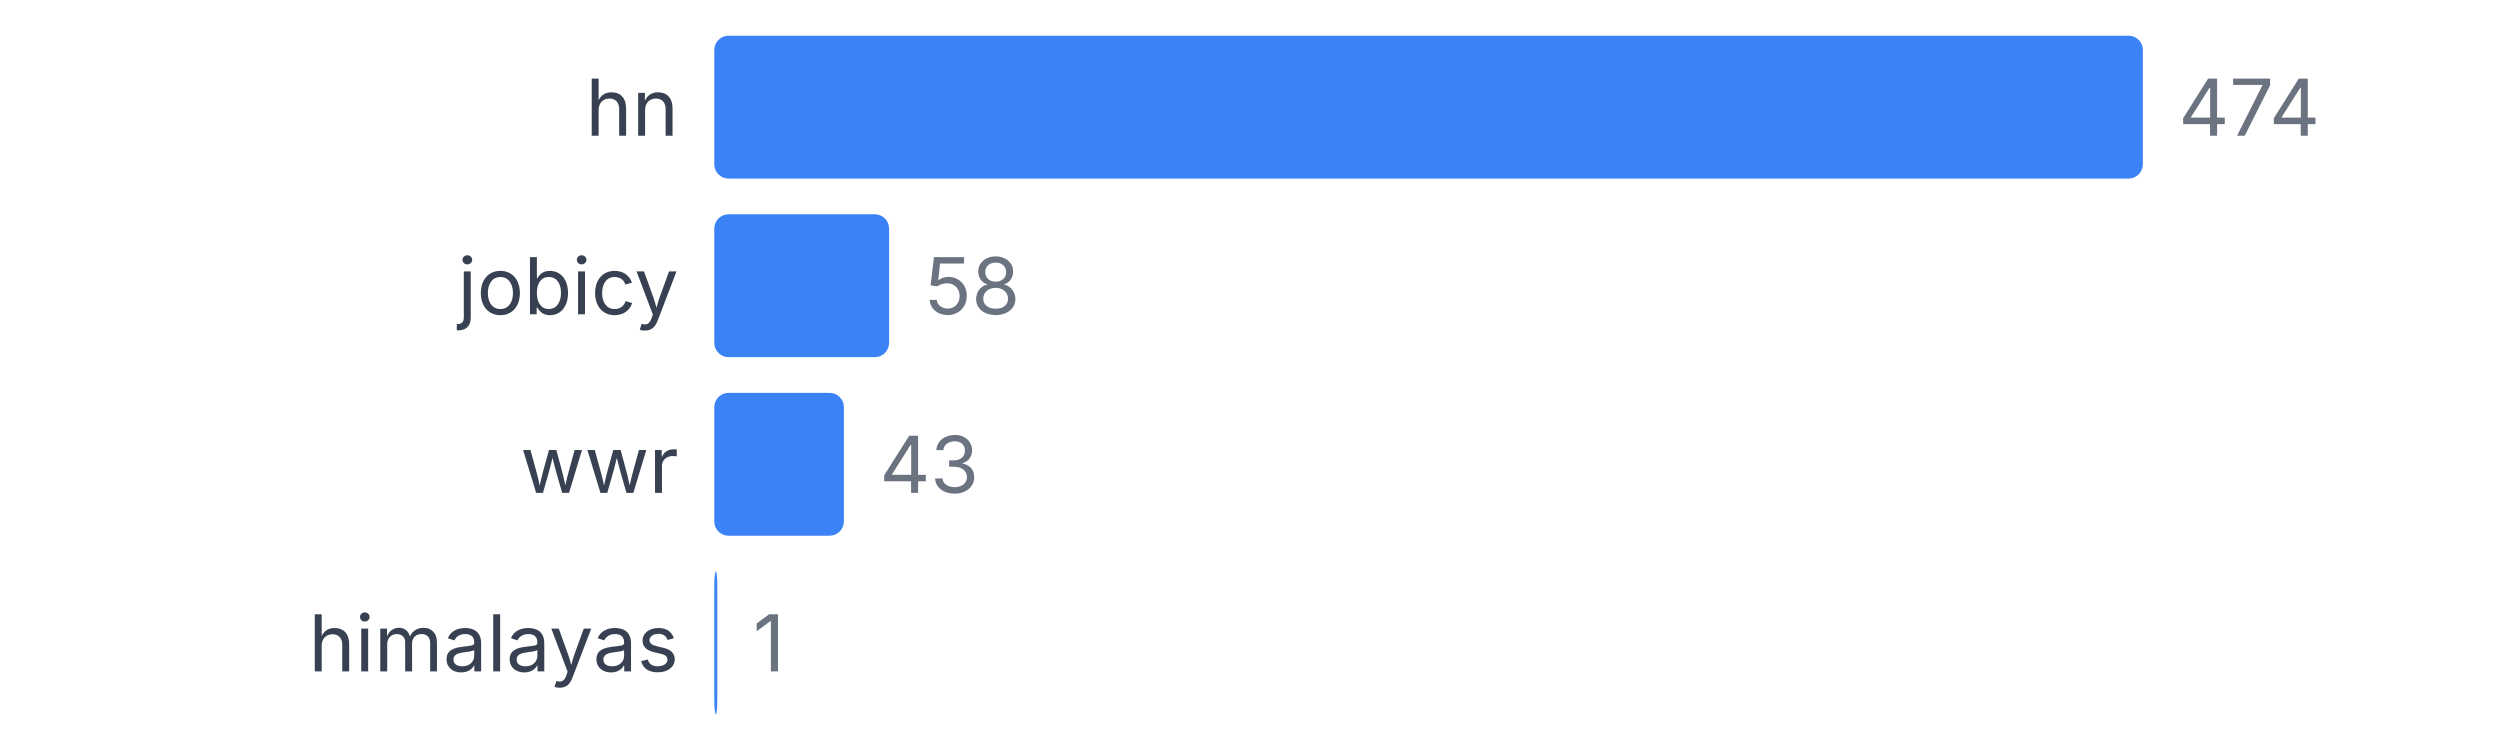
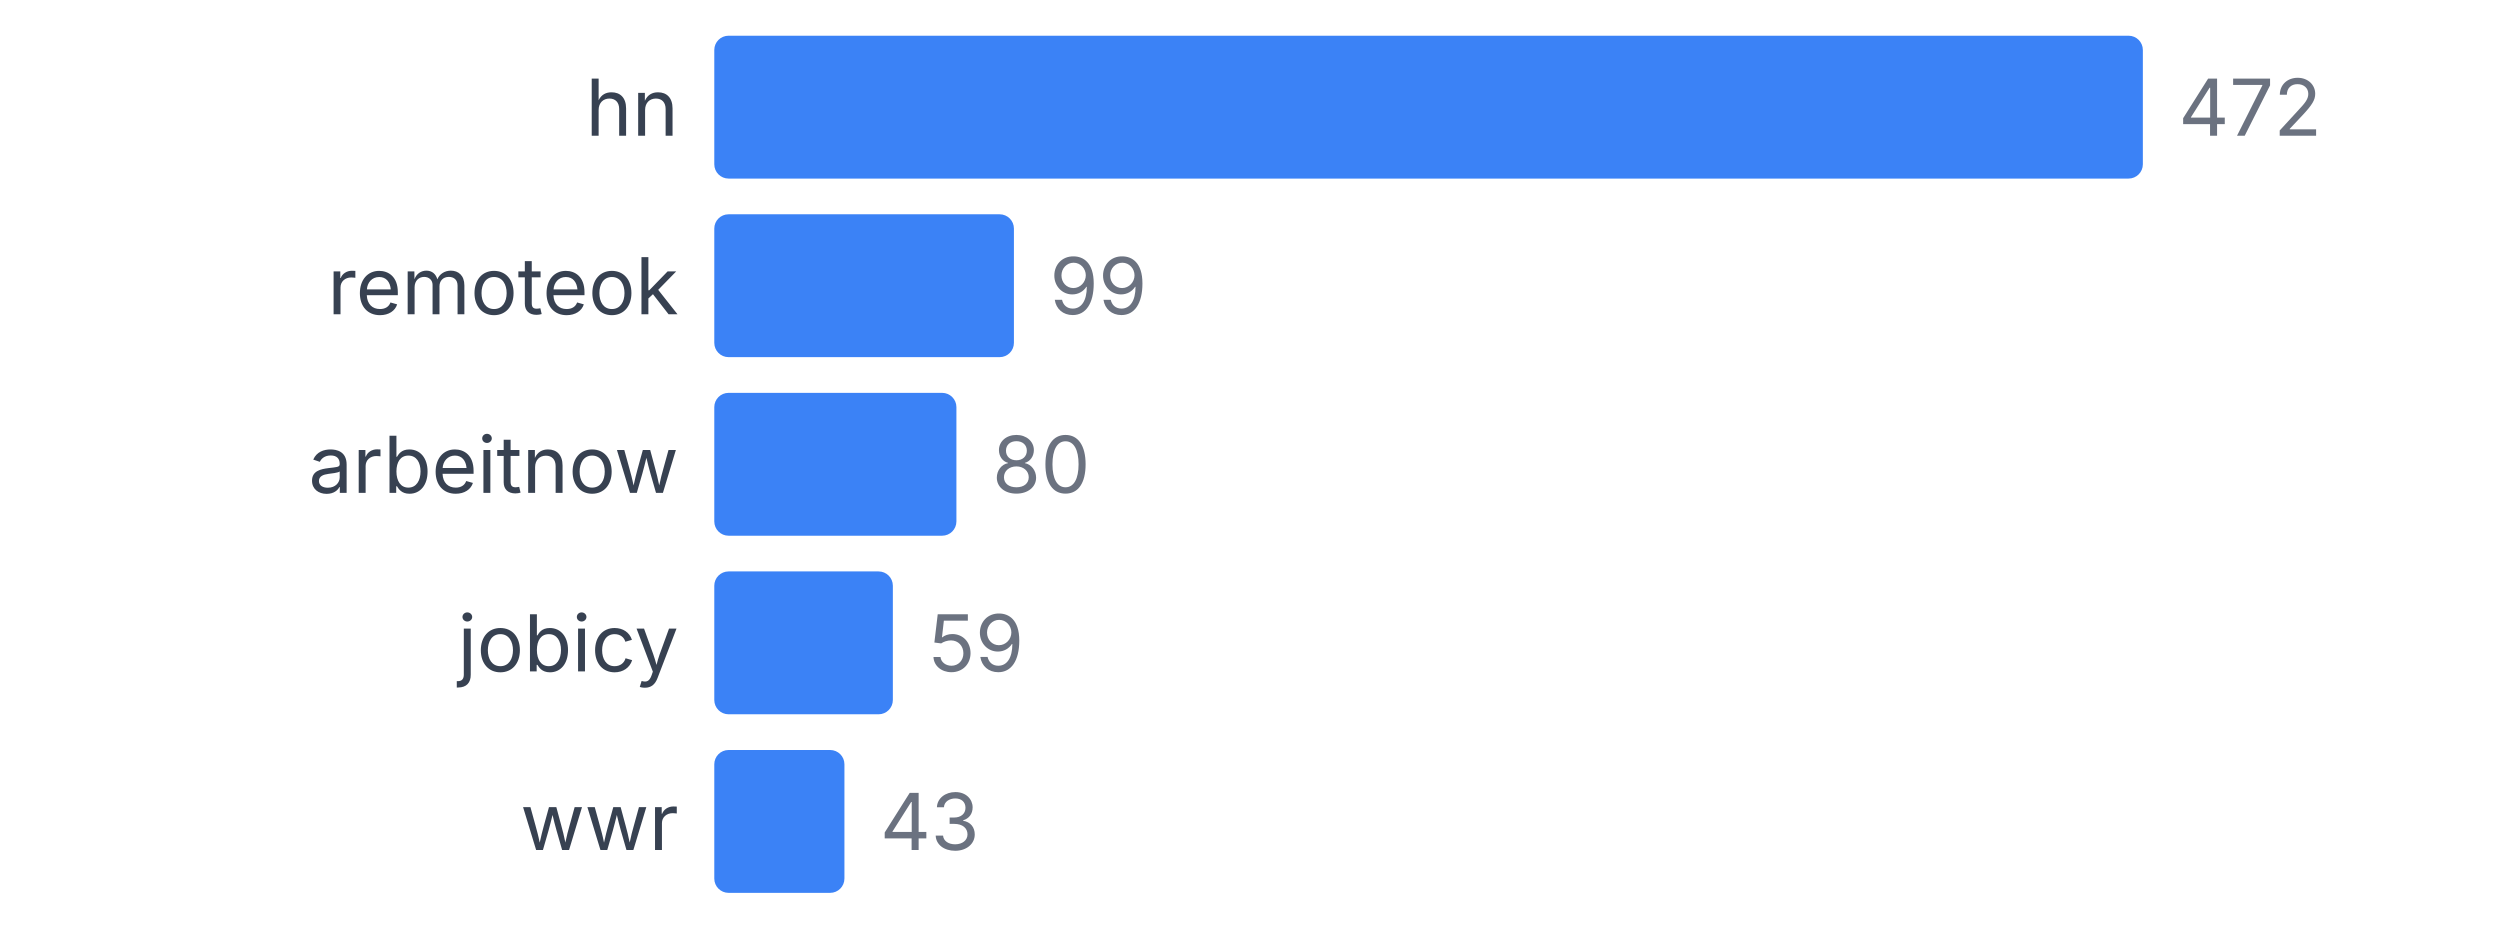
- <svg xmlns="http://www.w3.org/2000/svg" width="350" height="105" viewBox="0 0 350 105">
+ <svg xmlns="http://www.w3.org/2000/svg" width="350" height="130" viewBox="0 0 350 130">
  <style>
    text { font-family: system-ui, -apple-system, sans-serif; }
  </style>
  <text x="95" y="19" text-anchor="end" font-size="11" fill="#374151">hn</text>
  <rect x="100" y="5" width="200" height="20" fill="#3b82f6" rx="2" />
-   <text x="305" y="19" font-size="11" fill="#6b7280">474</text>
-   <text x="95" y="44" text-anchor="end" font-size="11" fill="#374151">jobicy</text>
-   <rect x="100" y="30" width="24.473" height="20" fill="#3b82f6" rx="2" />
-   <text x="129.473" y="44" font-size="11" fill="#6b7280">58</text>
-   <text x="95" y="69" text-anchor="end" font-size="11" fill="#374151">wwr</text>
-   <rect x="100" y="55" width="18.143" height="20" fill="#3b82f6" rx="2" />
-   <text x="123.143" y="69" font-size="11" fill="#6b7280">43</text>
-   <text x="95" y="94" text-anchor="end" font-size="11" fill="#374151">himalayas</text>
-   <rect x="100" y="80" width="0.422" height="20" fill="#3b82f6" rx="2" />
-   <text x="105.422" y="94" font-size="11" fill="#6b7280">1</text>
+   <text x="305" y="19" font-size="11" fill="#6b7280">472</text>
+   <text x="95" y="44" text-anchor="end" font-size="11" fill="#374151">remoteok</text>
+   <rect x="100" y="30" width="41.949" height="20" fill="#3b82f6" rx="2" />
+   <text x="146.949" y="44" font-size="11" fill="#6b7280">99</text>
+   <text x="95" y="69" text-anchor="end" font-size="11" fill="#374151">arbeitnow</text>
+   <rect x="100" y="55" width="33.898" height="20" fill="#3b82f6" rx="2" />
+   <text x="138.898" y="69" font-size="11" fill="#6b7280">80</text>
+   <text x="95" y="94" text-anchor="end" font-size="11" fill="#374151">jobicy</text>
+   <rect x="100" y="80" width="25" height="20" fill="#3b82f6" rx="2" />
+   <text x="130" y="94" font-size="11" fill="#6b7280">59</text>
+   <text x="95" y="119" text-anchor="end" font-size="11" fill="#374151">wwr</text>
+   <rect x="100" y="105" width="18.22" height="20" fill="#3b82f6" rx="2" />
+   <text x="123.22" y="119" font-size="11" fill="#6b7280">43</text>
</svg>
